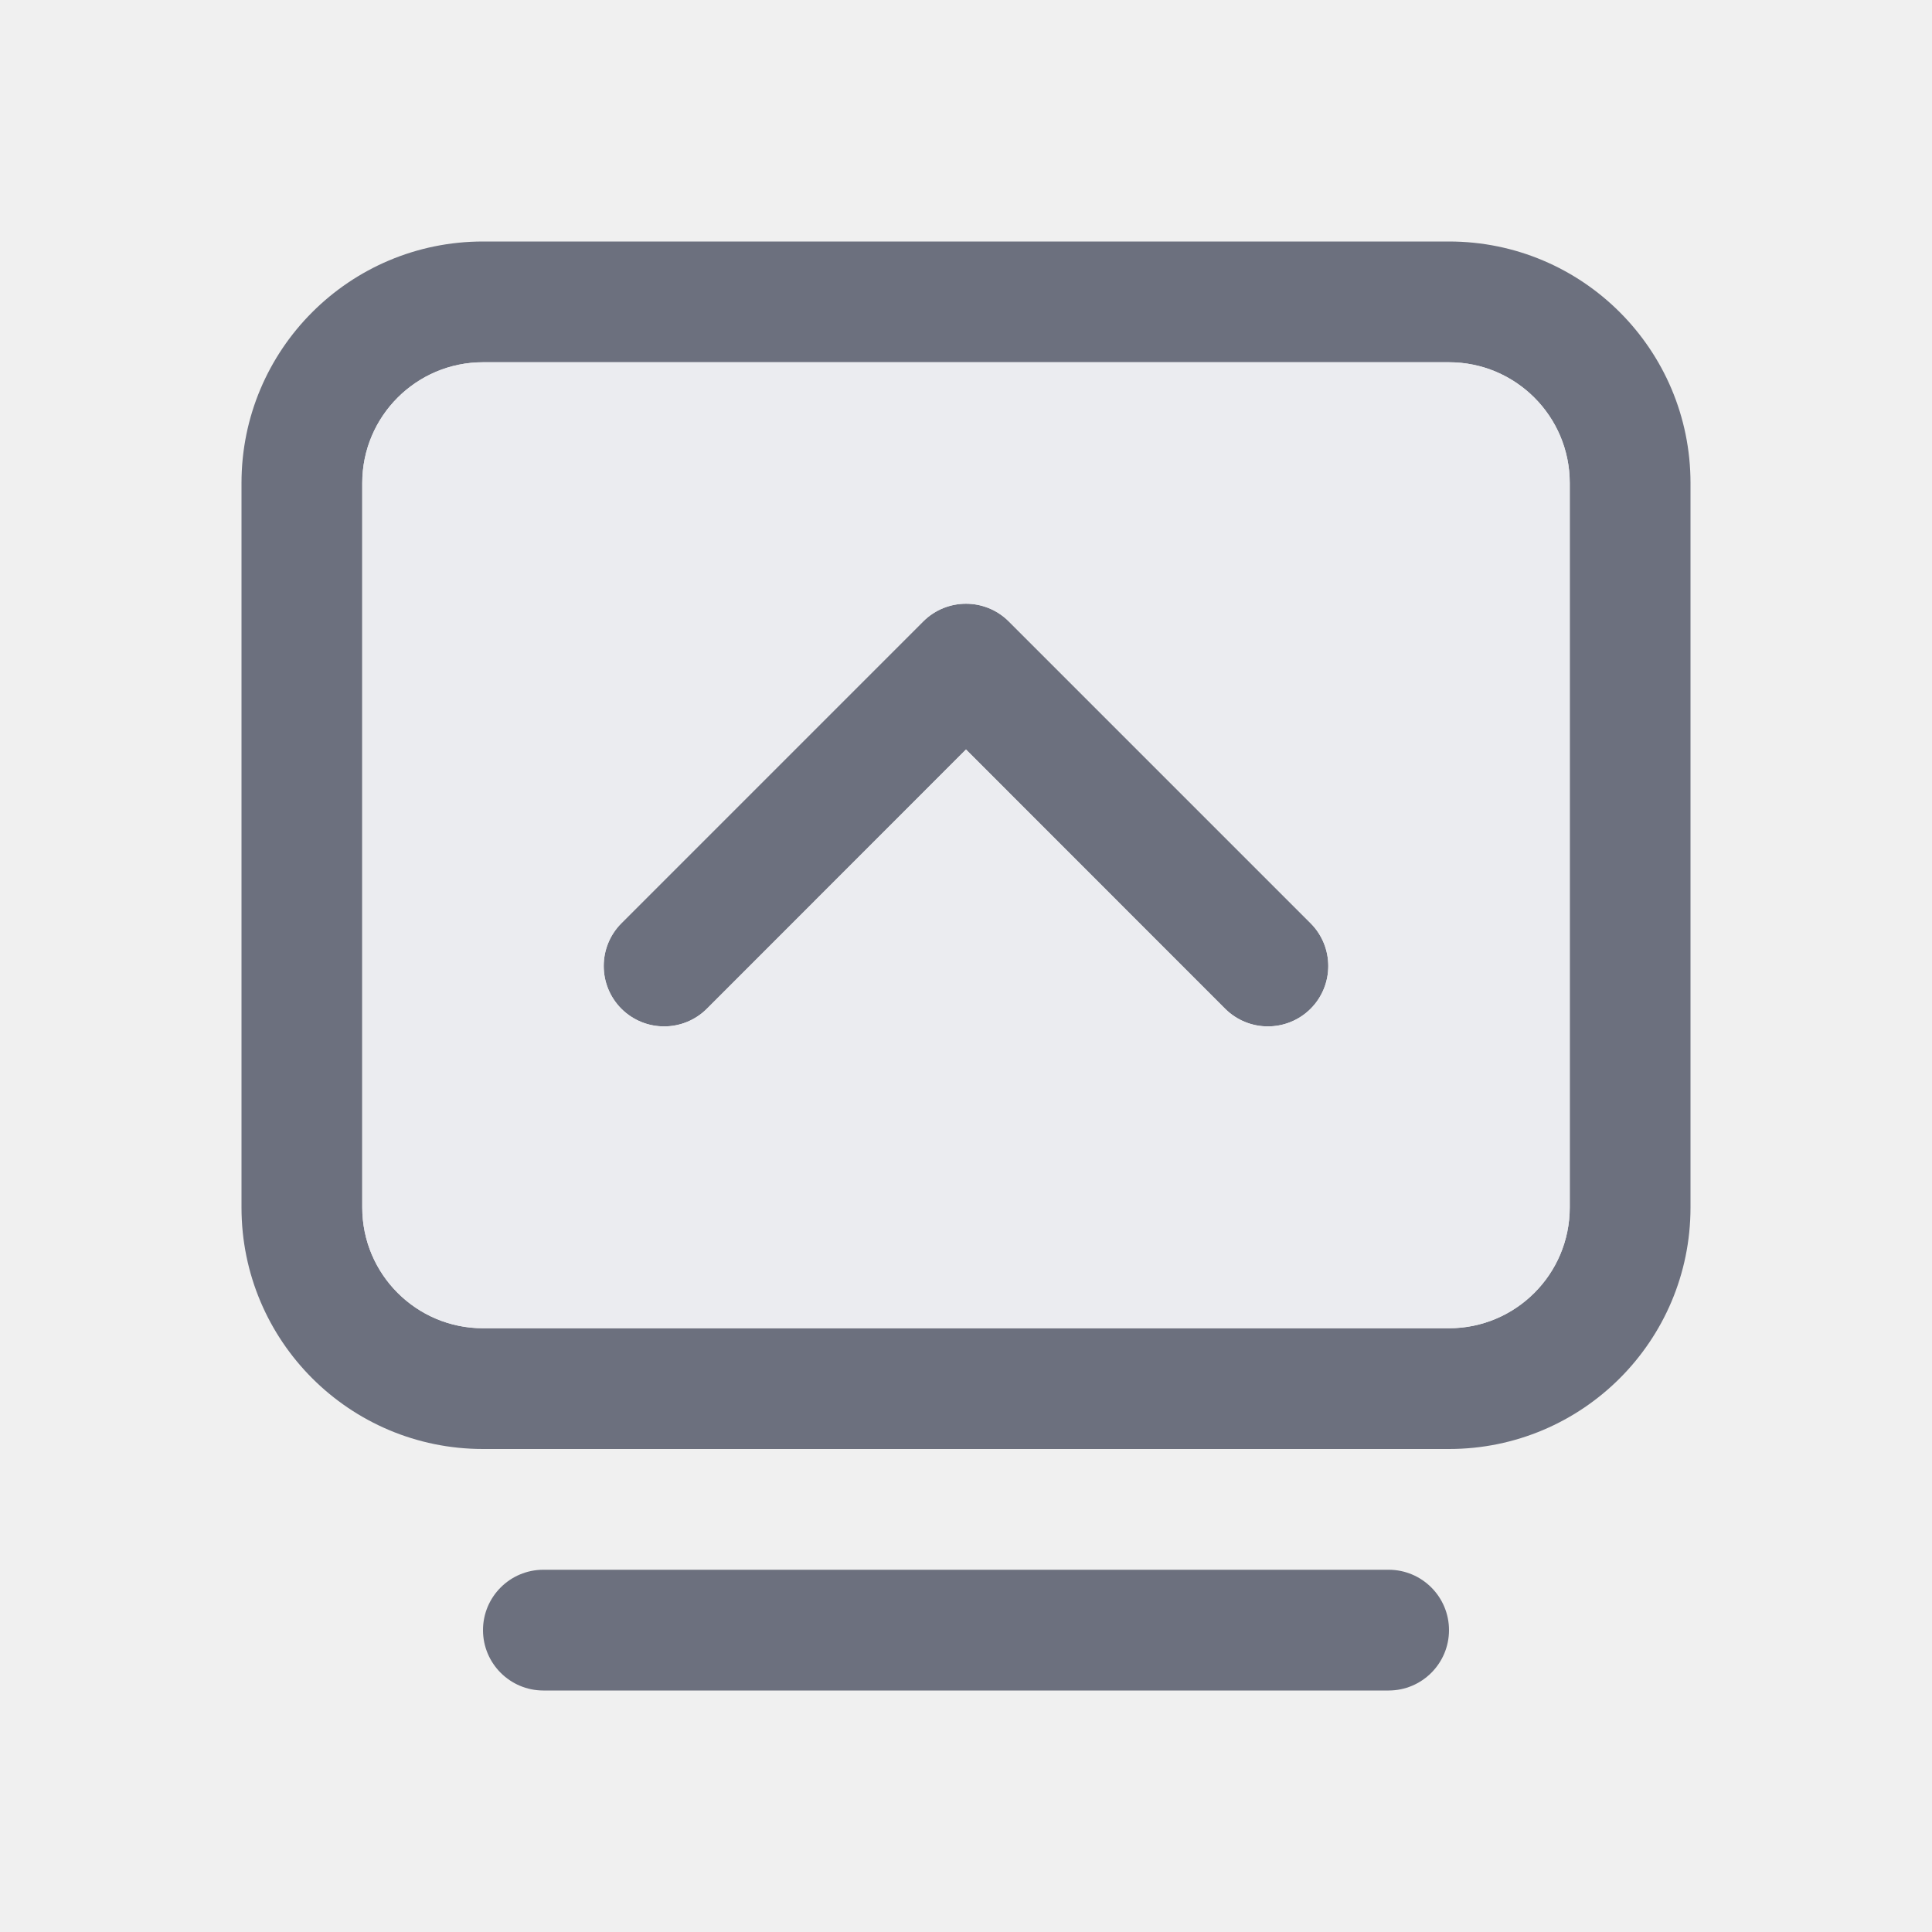
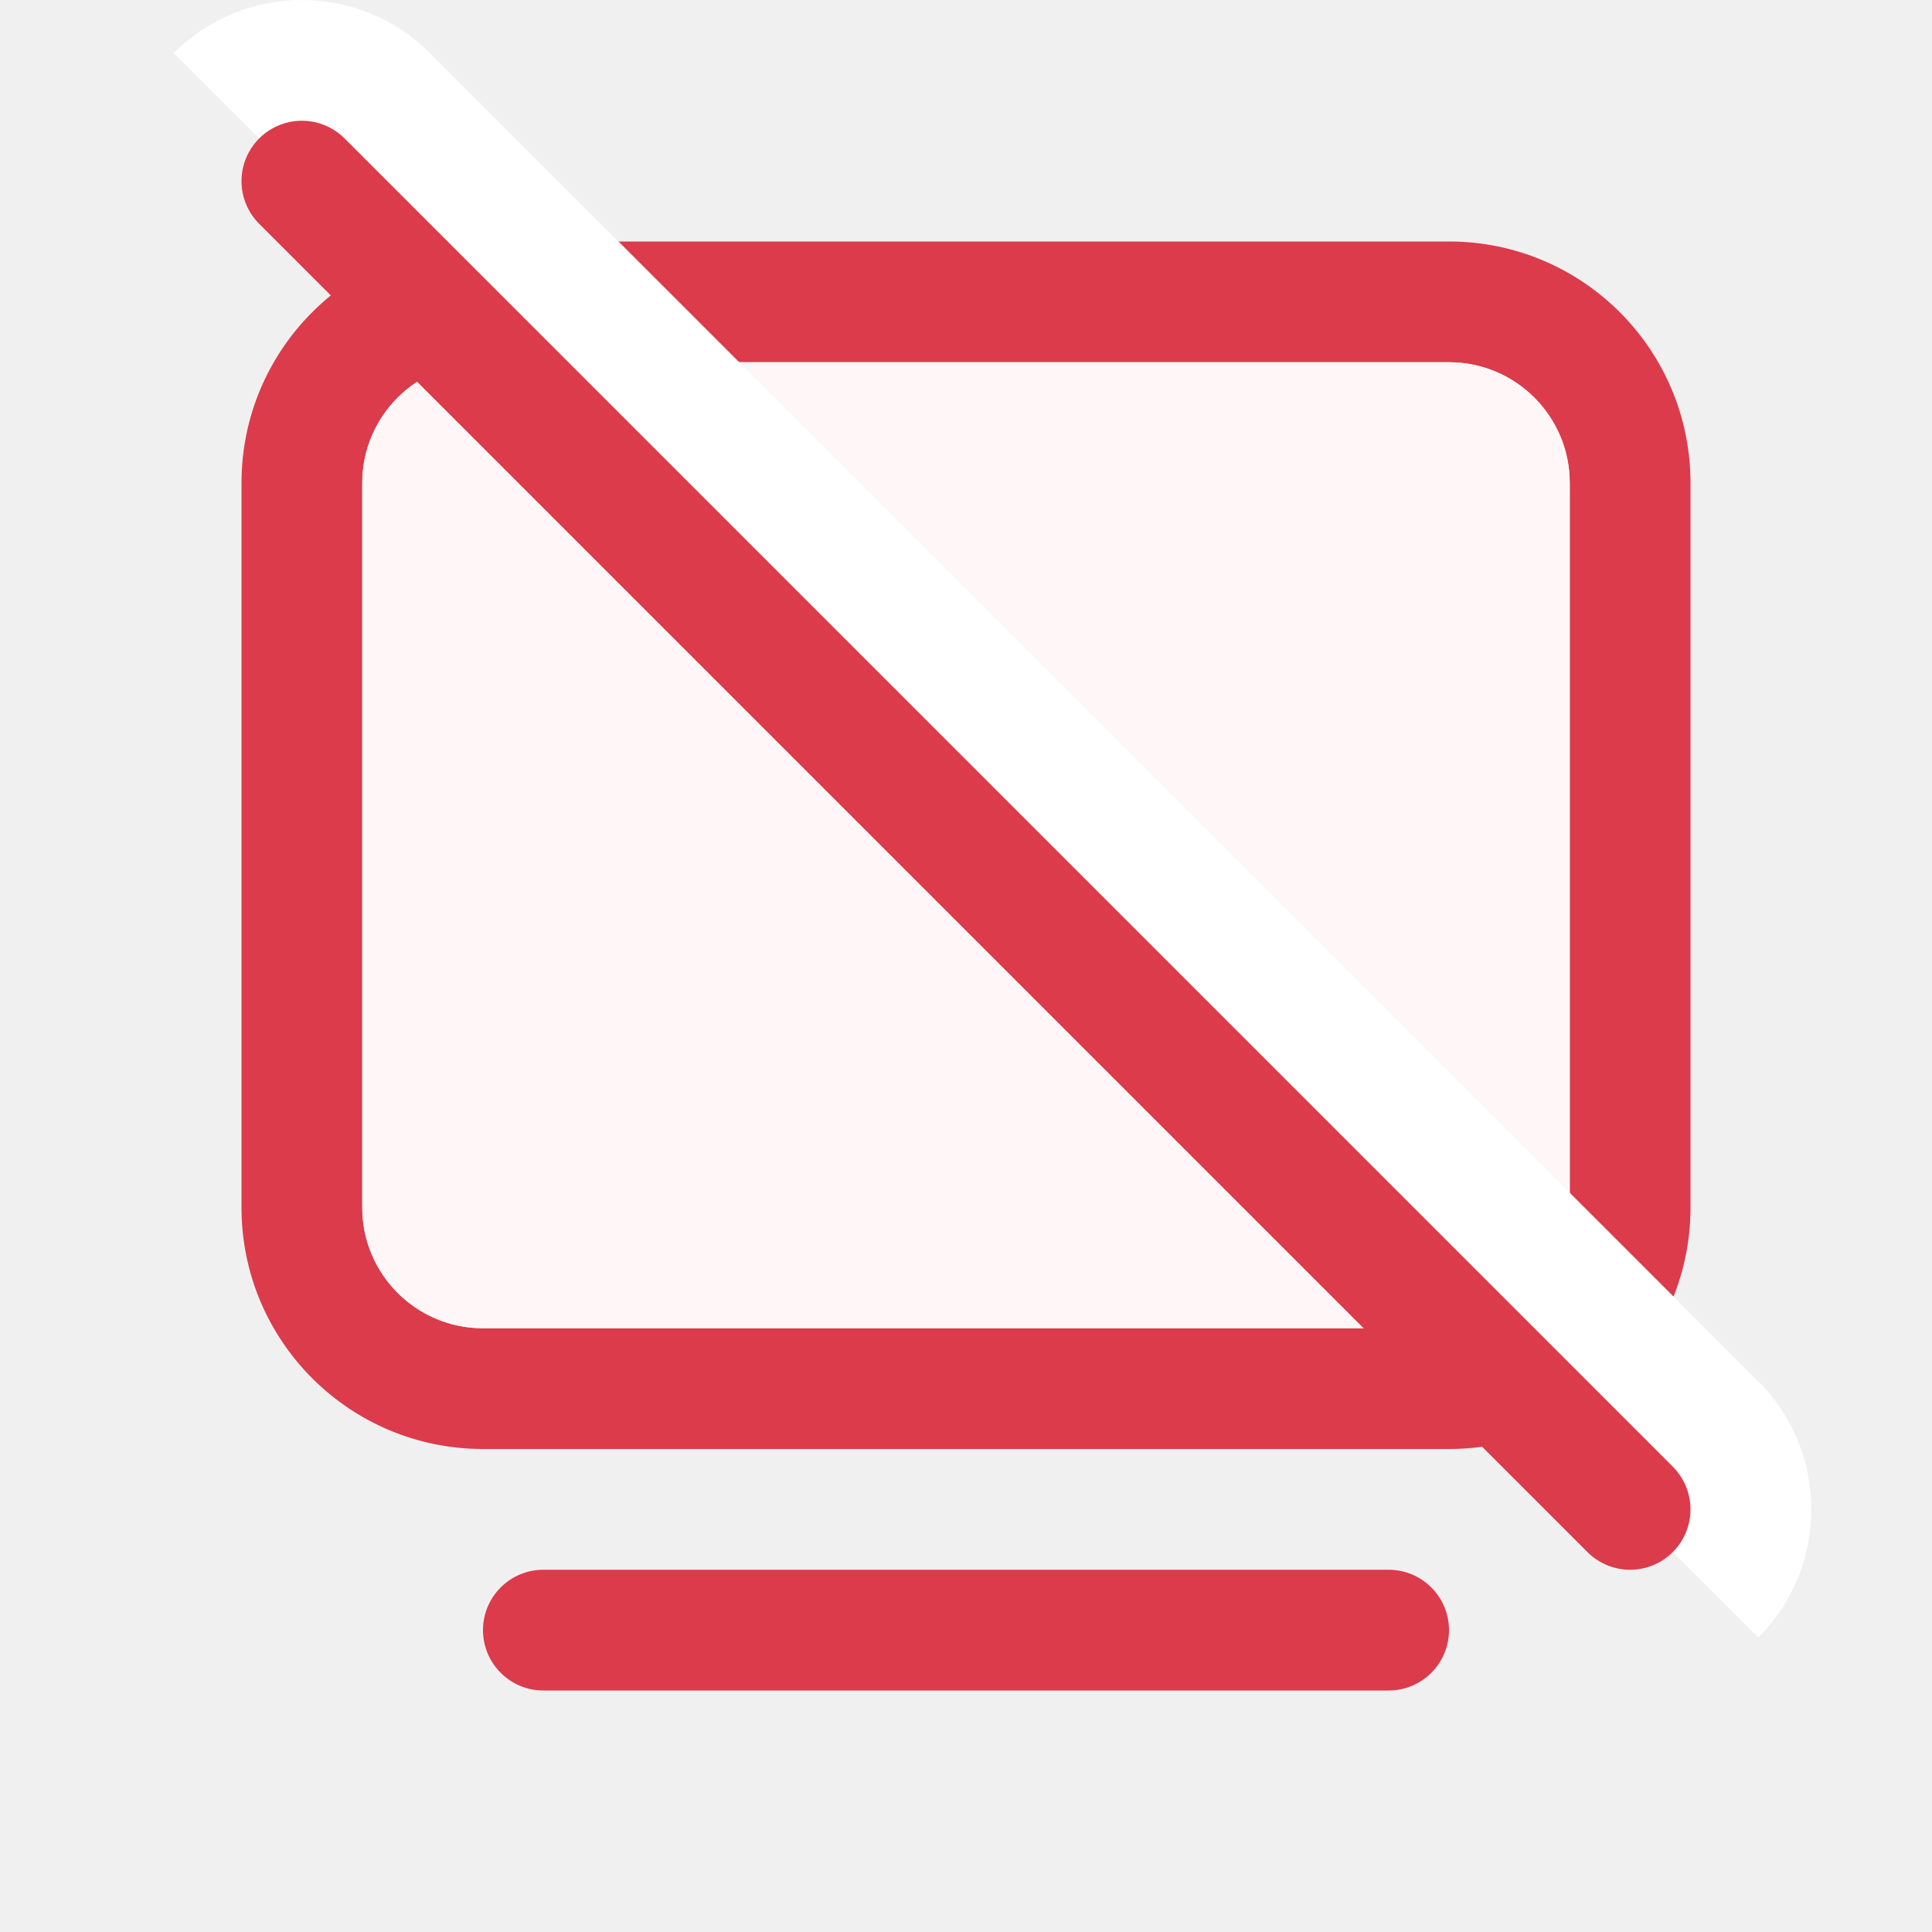
<svg xmlns="http://www.w3.org/2000/svg" width="16" height="16" viewBox="0 0 16 16" fill="none">
-   <path d="M8.354 5.146C8.158 4.951 7.842 4.951 7.646 5.146L5.146 7.646C4.951 7.842 4.951 8.158 5.146 8.354C5.342 8.549 5.658 8.549 5.854 8.354L8 6.207L10.146 8.354C10.342 8.549 10.658 8.549 10.854 8.354C11.049 8.158 11.049 7.842 10.854 7.646L8.354 5.146Z" fill="#6C707E" />
-   <path fill-rule="evenodd" clip-rule="evenodd" d="M14 4C14 2.895 13.105 2 12 2H4C2.895 2 2 2.895 2 4V10C2 11.105 2.895 12 4 12H12C13.105 12 14 11.105 14 10V4ZM13 10L13 4C13 3.448 12.552 3 12 3L4 3C3.448 3 3 3.448 3 4L3 10C3 10.552 3.448 11 4 11H12C12.552 11 13 10.552 13 10Z" fill="#6C707E" />
-   <path d="M4 13.5C4 13.224 4.224 13 4.5 13L11.5 13C11.776 13 12 13.224 12 13.5C12 13.776 11.776 14 11.5 14H4.5C4.224 14 4 13.776 4 13.5Z" fill="#6C707E" />
-   <path fill-rule="evenodd" clip-rule="evenodd" d="M13 10V4C13 3.448 12.552 3 12 3H4C3.448 3 3 3.448 3 4V10C3 10.552 3.448 11 4 11H12C12.552 11 13 10.552 13 10ZM8.354 5.146C8.158 4.951 7.842 4.951 7.646 5.146L5.146 7.646C4.951 7.842 4.951 8.158 5.146 8.354C5.342 8.549 5.658 8.549 5.854 8.354L8 6.207L10.146 8.354C10.342 8.549 10.658 8.549 10.854 8.354C11.049 8.158 11.049 7.842 10.854 7.646L8.354 5.146Z" fill="#EBECF0" />
+   <path fill-rule="evenodd" clip-rule="evenodd" d="M14 4C14 2.895 13.105 2 12 2H4C2.895 2 2 2.895 2 4V10C2 11.105 2.895 12 4 12H12C13.105 12 14 11.105 14 10V4ZM13 10L13 4C13 3.448 12.552 3 12 3L4 3C3.448 3 3 3.448 3 4L3 10C3 10.552 3.448 11 4 11H12C12.552 11 13 10.552 13 10Z" fill="#DB3B4B" />
+   <path d="M4 13.5C4 13.224 4.224 13 4.5 13L11.5 13C11.776 13 12 13.224 12 13.5C12 13.776 11.776 14 11.5 14H4.5C4.224 14 4 13.776 4 13.5Z" fill="#DB3B4B" />
+   <path fill-rule="evenodd" clip-rule="evenodd" d="M13 10V4C13 3.448 12.552 3 12 3H4C3.448 3 3 3.448 3 4V10C3 10.552 3.448 11 4 11H12C12.552 11 13 10.552 13 10Z" fill="#FFF7F7" />
+   <path d="M1.439 0.439C2.025 -0.146 2.975 -0.146 3.561 0.439L14.561 11.439C15.147 12.025 15.147 12.975 14.561 13.561L1.439 0.439Z" fill="white" />
+   <path d="M13.5 12.5L2.5 1.5" stroke="#DB3B4B" stroke-linecap="round" />
</svg>
